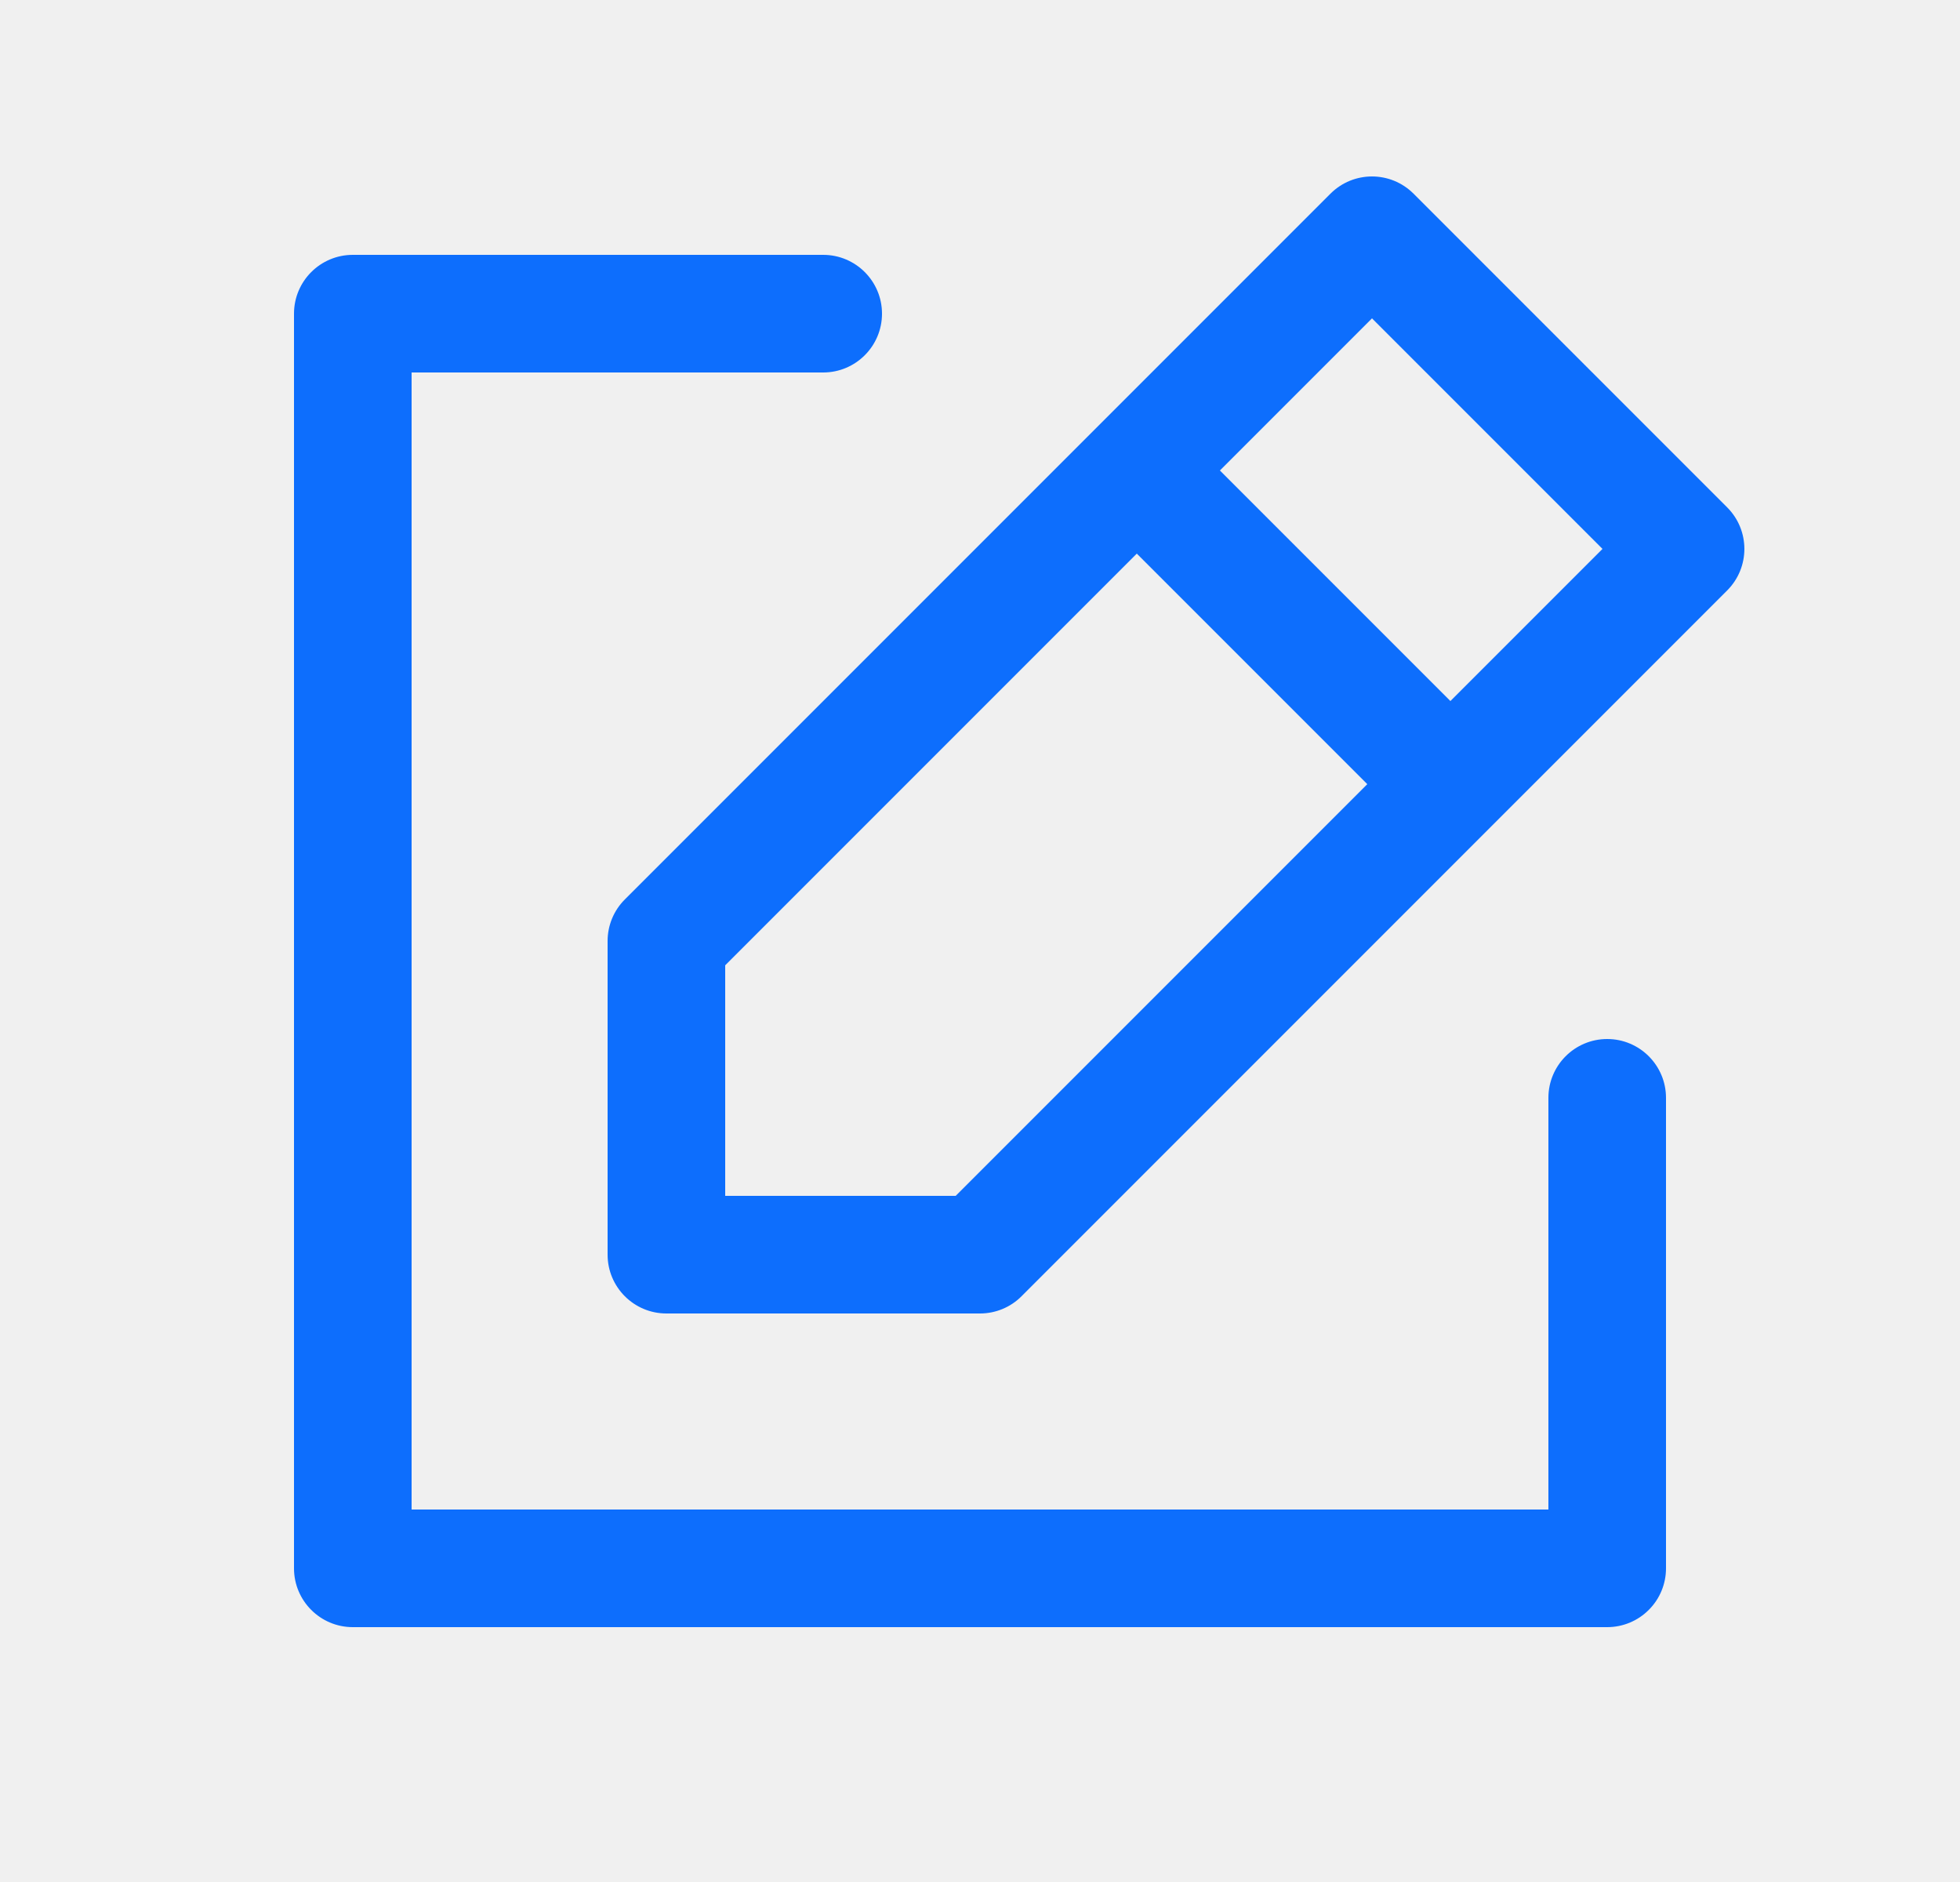
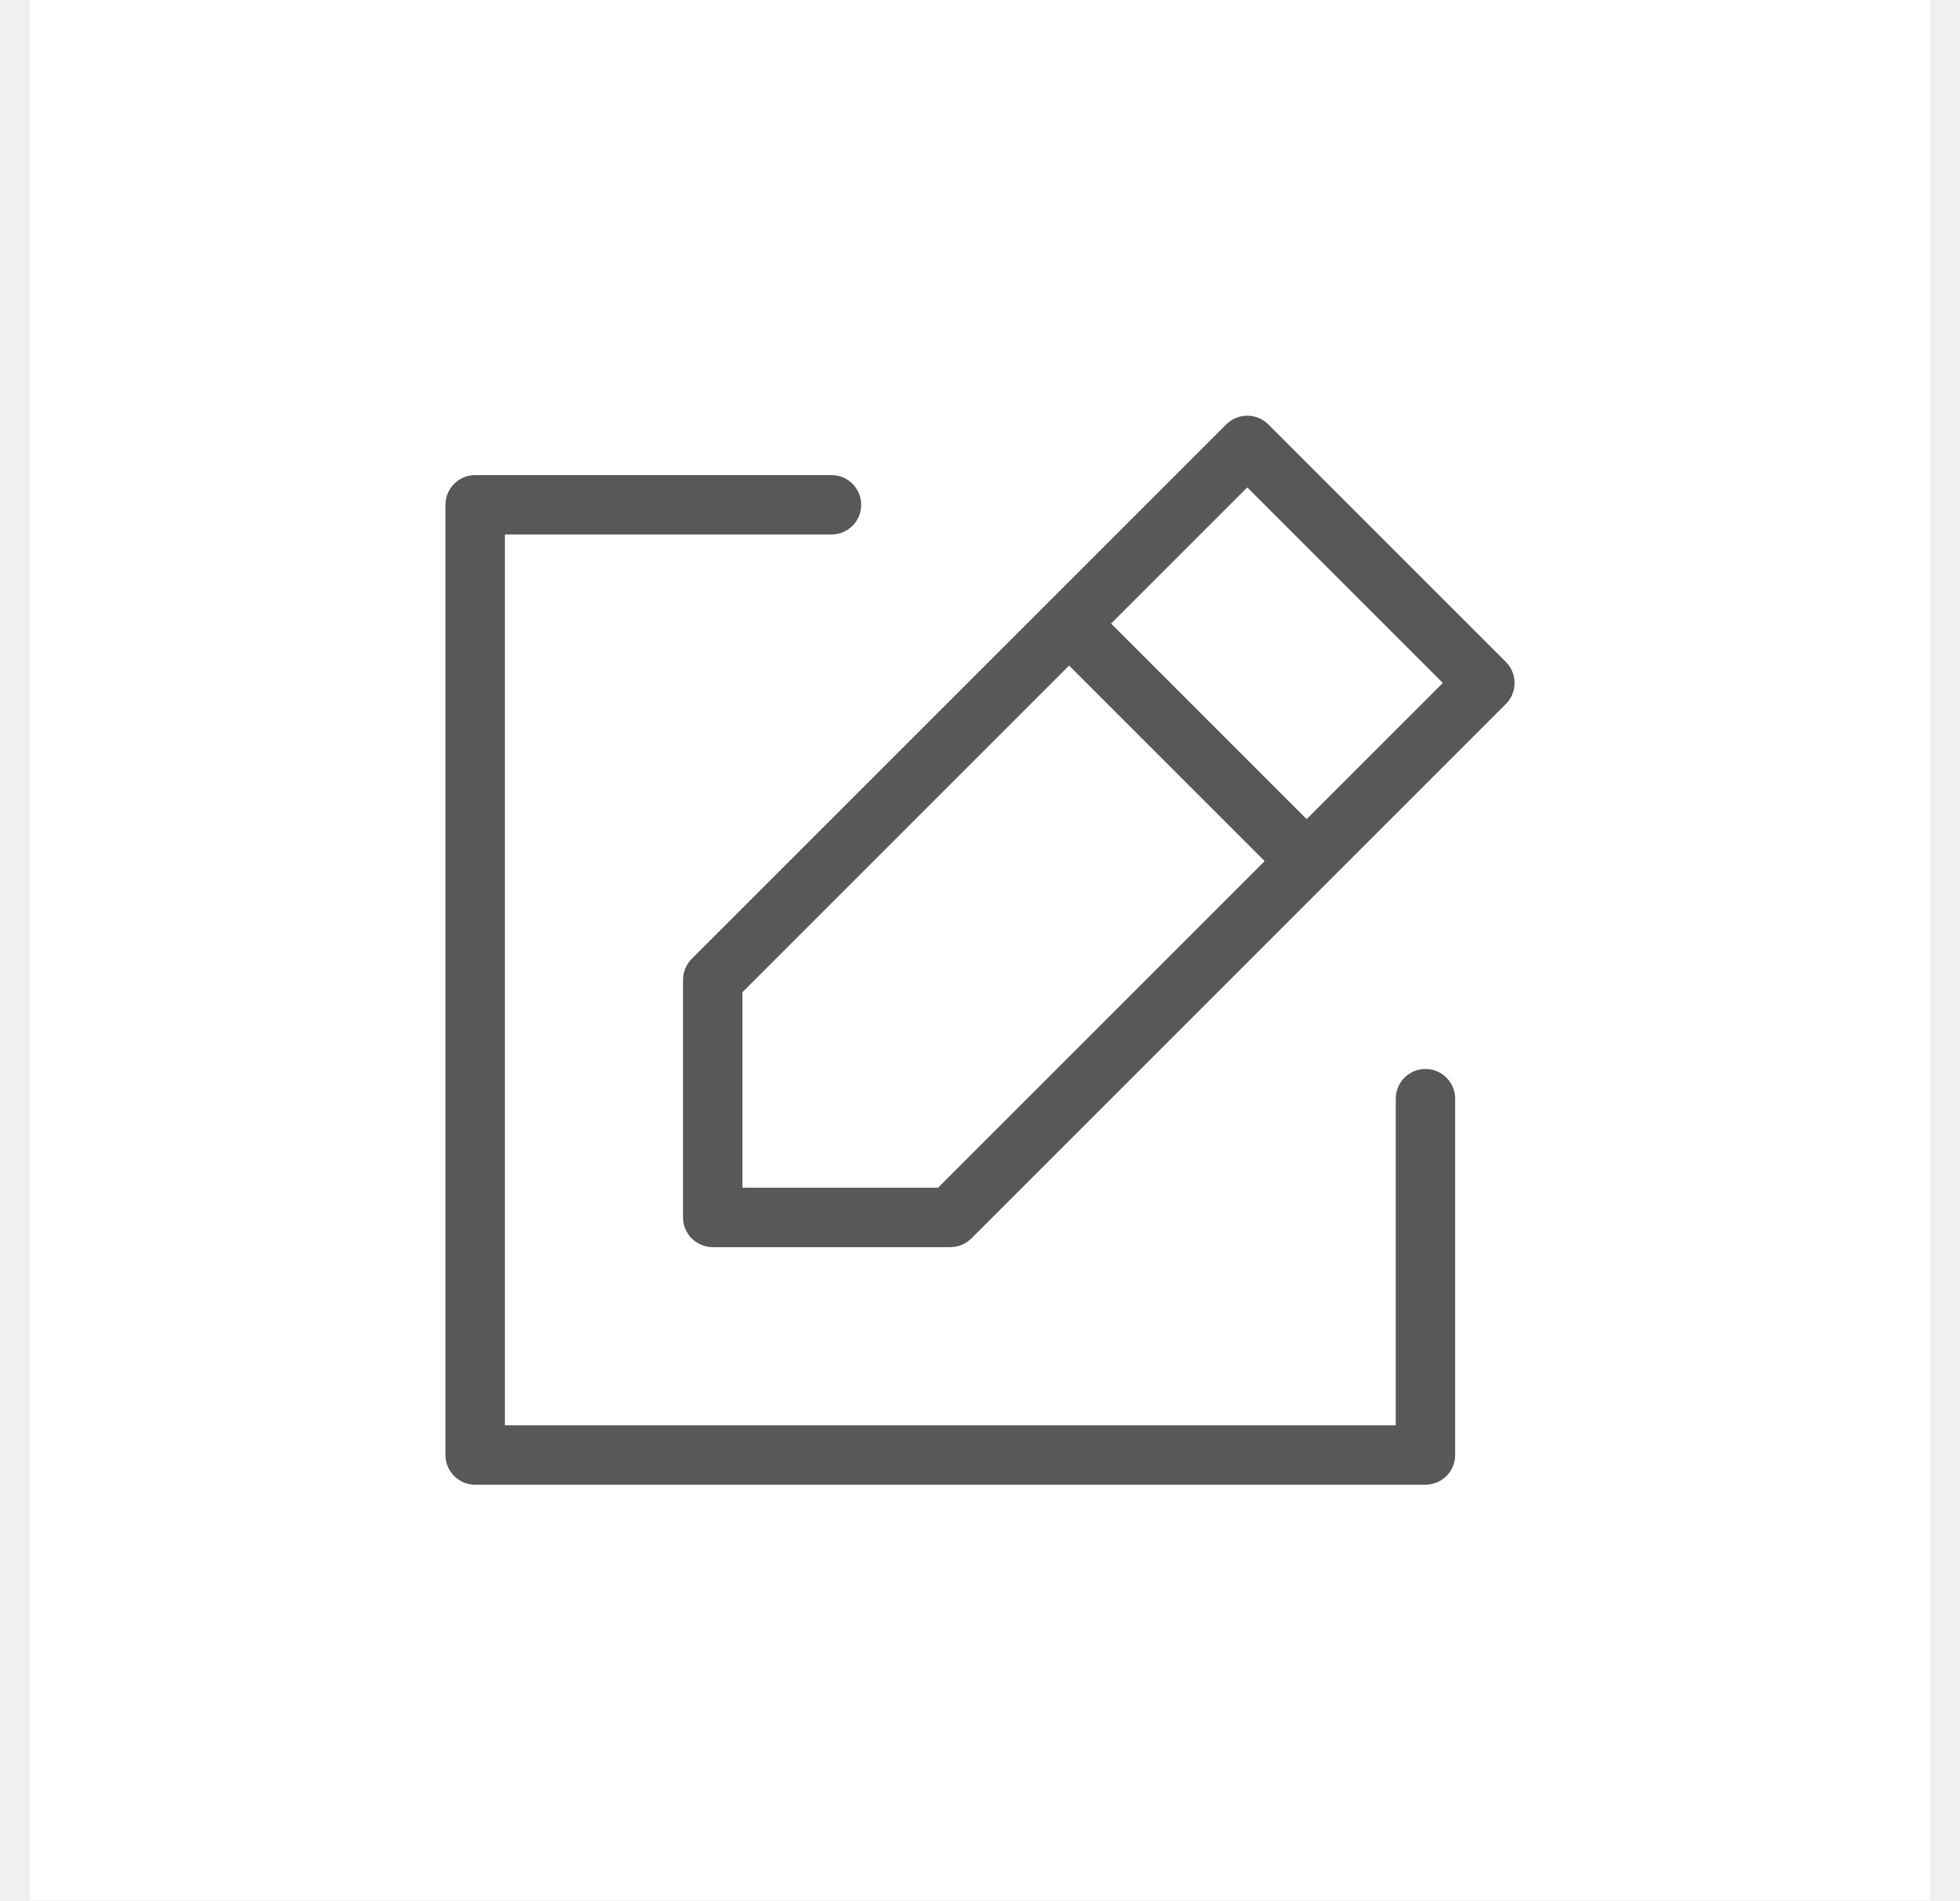
- <svg xmlns="http://www.w3.org/2000/svg" width="25" height="24" viewBox="0 0 25 24" fill="none">
-   <path d="M17.5 3L18.03 2.47C17.737 2.177 17.263 2.177 16.97 2.47L17.5 3ZM21.5 7L22.03 7.53C22.323 7.237 22.323 6.763 22.03 6.47L21.5 7ZM12.5 16V16.75C12.699 16.75 12.89 16.671 13.03 16.53L12.5 16ZM8.5 16H7.75C7.75 16.414 8.086 16.75 8.5 16.75V16ZM8.5 12L7.97 11.47C7.829 11.61 7.75 11.801 7.75 12H8.5ZM20.5 20V20.75C20.699 20.75 20.89 20.671 21.03 20.53C21.171 20.39 21.25 20.199 21.25 20H20.5ZM4.5 20H3.75C3.75 20.414 4.086 20.75 4.5 20.75L4.5 20ZM4.5 4L4.5 3.25C4.086 3.25 3.75 3.586 3.75 4L4.5 4ZM10.5 4.75C10.914 4.75 11.25 4.414 11.25 4C11.25 3.586 10.914 3.25 10.5 3.25V4.75ZM21.25 14C21.25 13.586 20.914 13.25 20.5 13.25C20.086 13.25 19.75 13.586 19.75 14H21.25ZM16.97 3.53L20.97 7.53L22.03 6.47L18.03 2.47L16.97 3.53ZM12.5 15.25H8.5V16.75H12.5V15.25ZM9.25 16V12H7.75V16H9.25ZM9.03 12.53L15.03 6.53L13.97 5.47L7.97 11.47L9.03 12.53ZM15.03 6.53L18.03 3.53L16.97 2.47L13.97 5.47L15.03 6.53ZM20.97 6.47L17.97 9.47L19.03 10.53L22.03 7.53L20.97 6.47ZM17.97 9.47L11.97 15.47L13.03 16.53L19.03 10.53L17.97 9.47ZM19.03 9.47L15.03 5.47L13.97 6.53L17.97 10.53L19.03 9.47ZM20.5 19.25L4.5 19.25L4.5 20.75L20.5 20.75V19.25ZM5.25 20L5.25 4L3.75 4L3.75 20H5.25ZM4.5 4.75L10.5 4.75V3.25L4.5 3.25L4.5 4.75ZM19.75 14V20H21.25V14H19.75Z" fill="#0D6EFD" />
+ <svg xmlns="http://www.w3.org/2000/svg" width="33" height="32" viewBox="0 0 33 32" fill="none">
+   <rect width="32" height="32" transform="translate(0.5)" fill="white" />
+   <path fill-rule="evenodd" clip-rule="evenodd" d="M20.646 7.146C20.842 6.951 21.158 6.951 21.354 7.146L25.354 11.146C25.549 11.342 25.549 11.658 25.354 11.854L22.354 14.854L16.354 20.854C16.26 20.947 16.133 21 16 21H12C11.724 21 11.5 20.776 11.5 20.5V16.5C11.5 16.367 11.553 16.24 11.646 16.146L17.646 10.146L20.646 7.146ZM18.707 10.5L22 13.793L24.293 11.5L21 8.207L18.707 10.5ZM21.293 14.5L18 11.207L12.5 16.707V20H15.793L21.293 14.5ZM7.5 8.5C7.5 8.224 7.724 8 8 8L14 8C14.276 8 14.5 8.224 14.5 8.5C14.5 8.776 14.276 9 14 9L8.5 9L8.5 24L23.5 24V18.5C23.5 18.224 23.724 18 24 18C24.276 18 24.5 18.224 24.5 18.5V24.5C24.5 24.633 24.447 24.76 24.354 24.854C24.26 24.947 24.133 25 24 25L8 25C7.724 25 7.5 24.776 7.5 24.5L7.5 8.5Z" fill="#585858" />
</svg>
